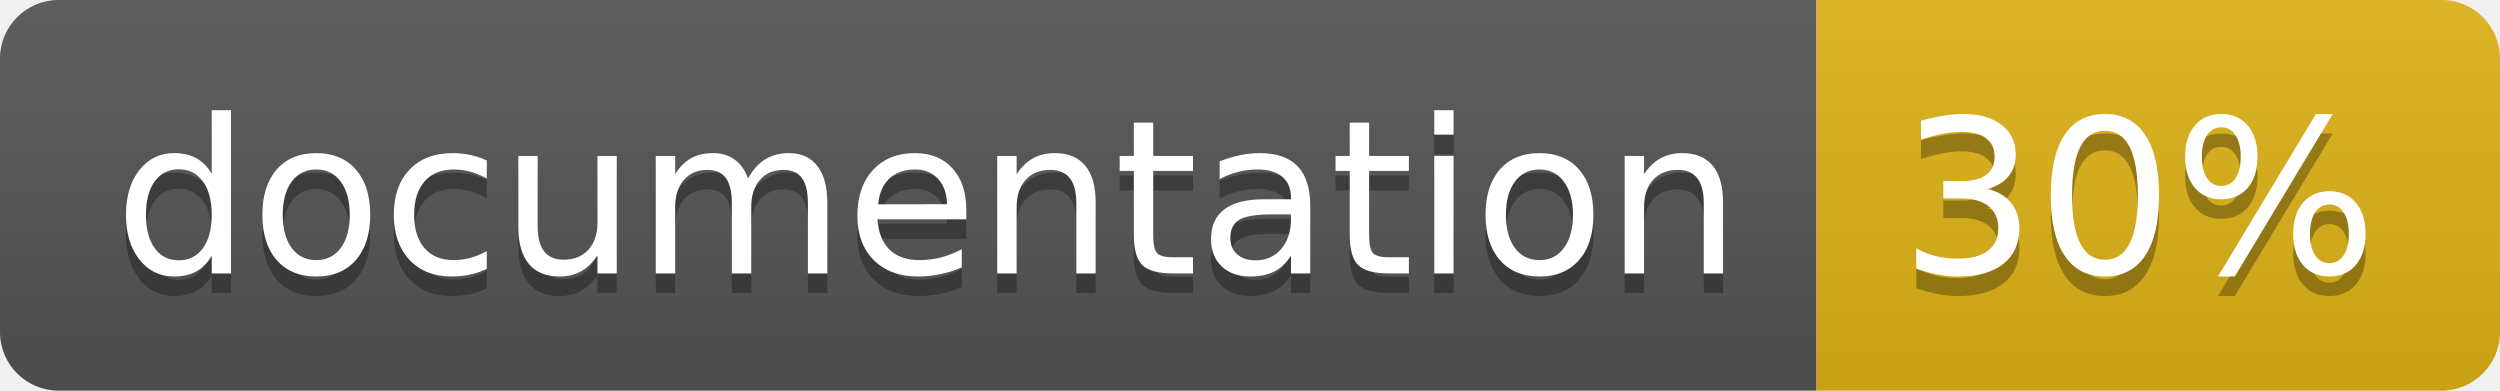
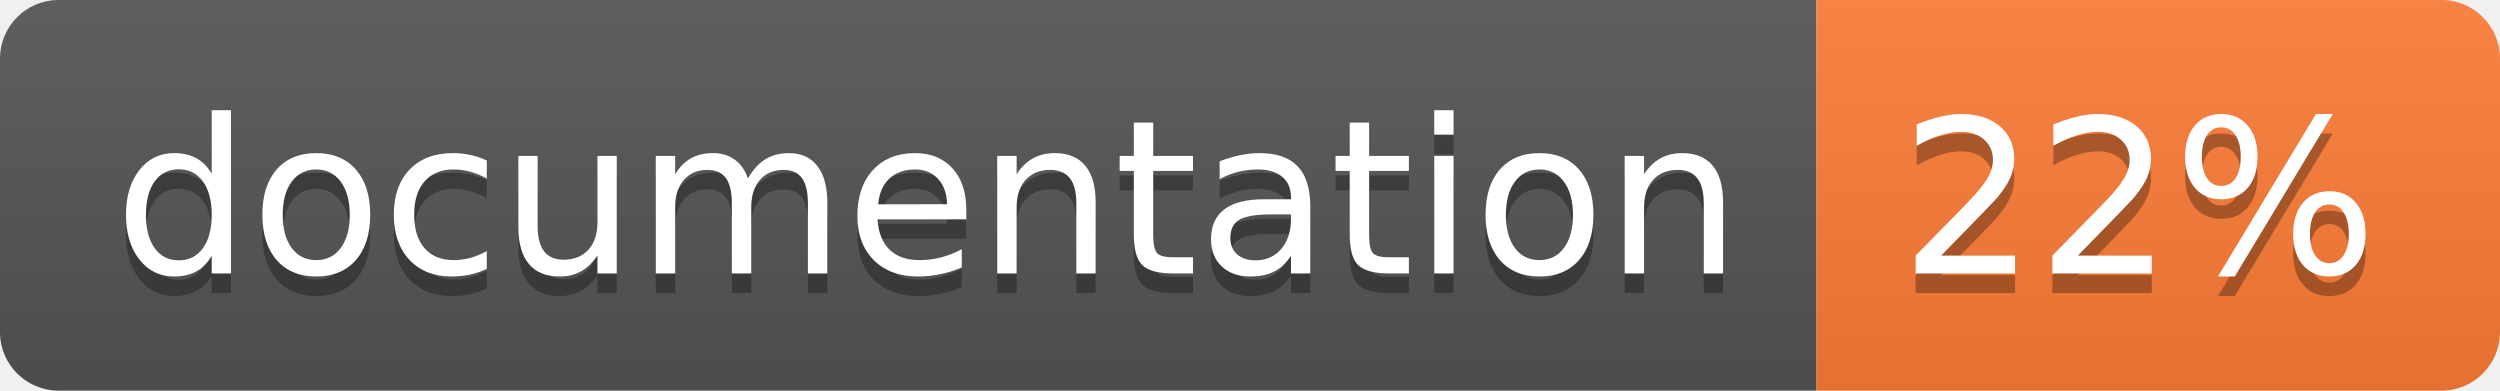
<svg xmlns="http://www.w3.org/2000/svg" width="128" height="20">
  <linearGradient id="b" x2="0" y2="100%">
    <stop offset="0" stop-color="#bbb" stop-opacity=".1" />
    <stop offset="1" stop-opacity=".1" />
  </linearGradient>
  <clipPath id="a">
    <rect width="128" height="20" rx="3" fill="#fff" />
  </clipPath>
  <g clip-path="url(#a)">
    <path fill="#555" d="M0 0h93v20H0z" />
-     <path fill="#dfb317" d="M93 0h35v20H93z" />
+     <path fill="#fe7d37" d="M93 0h35v20H93z" />
    <path fill="url(#b)" d="M0 0h128v20H0z" />
  </g>
  <g fill="#fff" text-anchor="middle" font-family="DejaVu Sans,Verdana,Geneva,sans-serif" font-size="110">
    <text x="475" y="150" fill="#010101" fill-opacity=".3" transform="scale(.1)" textLength="830">
      documentation
    </text>
    <text x="475" y="140" transform="scale(.1)" textLength="830">
      documentation
    </text>
    <text x="1095" y="150" fill="#010101" fill-opacity=".3" transform="scale(.1)" textLength="250">
-       30%
+       22%
    </text>
    <text x="1095" y="140" transform="scale(.1)" textLength="250">
-       30%
+       22%
    </text>
  </g>
</svg>
